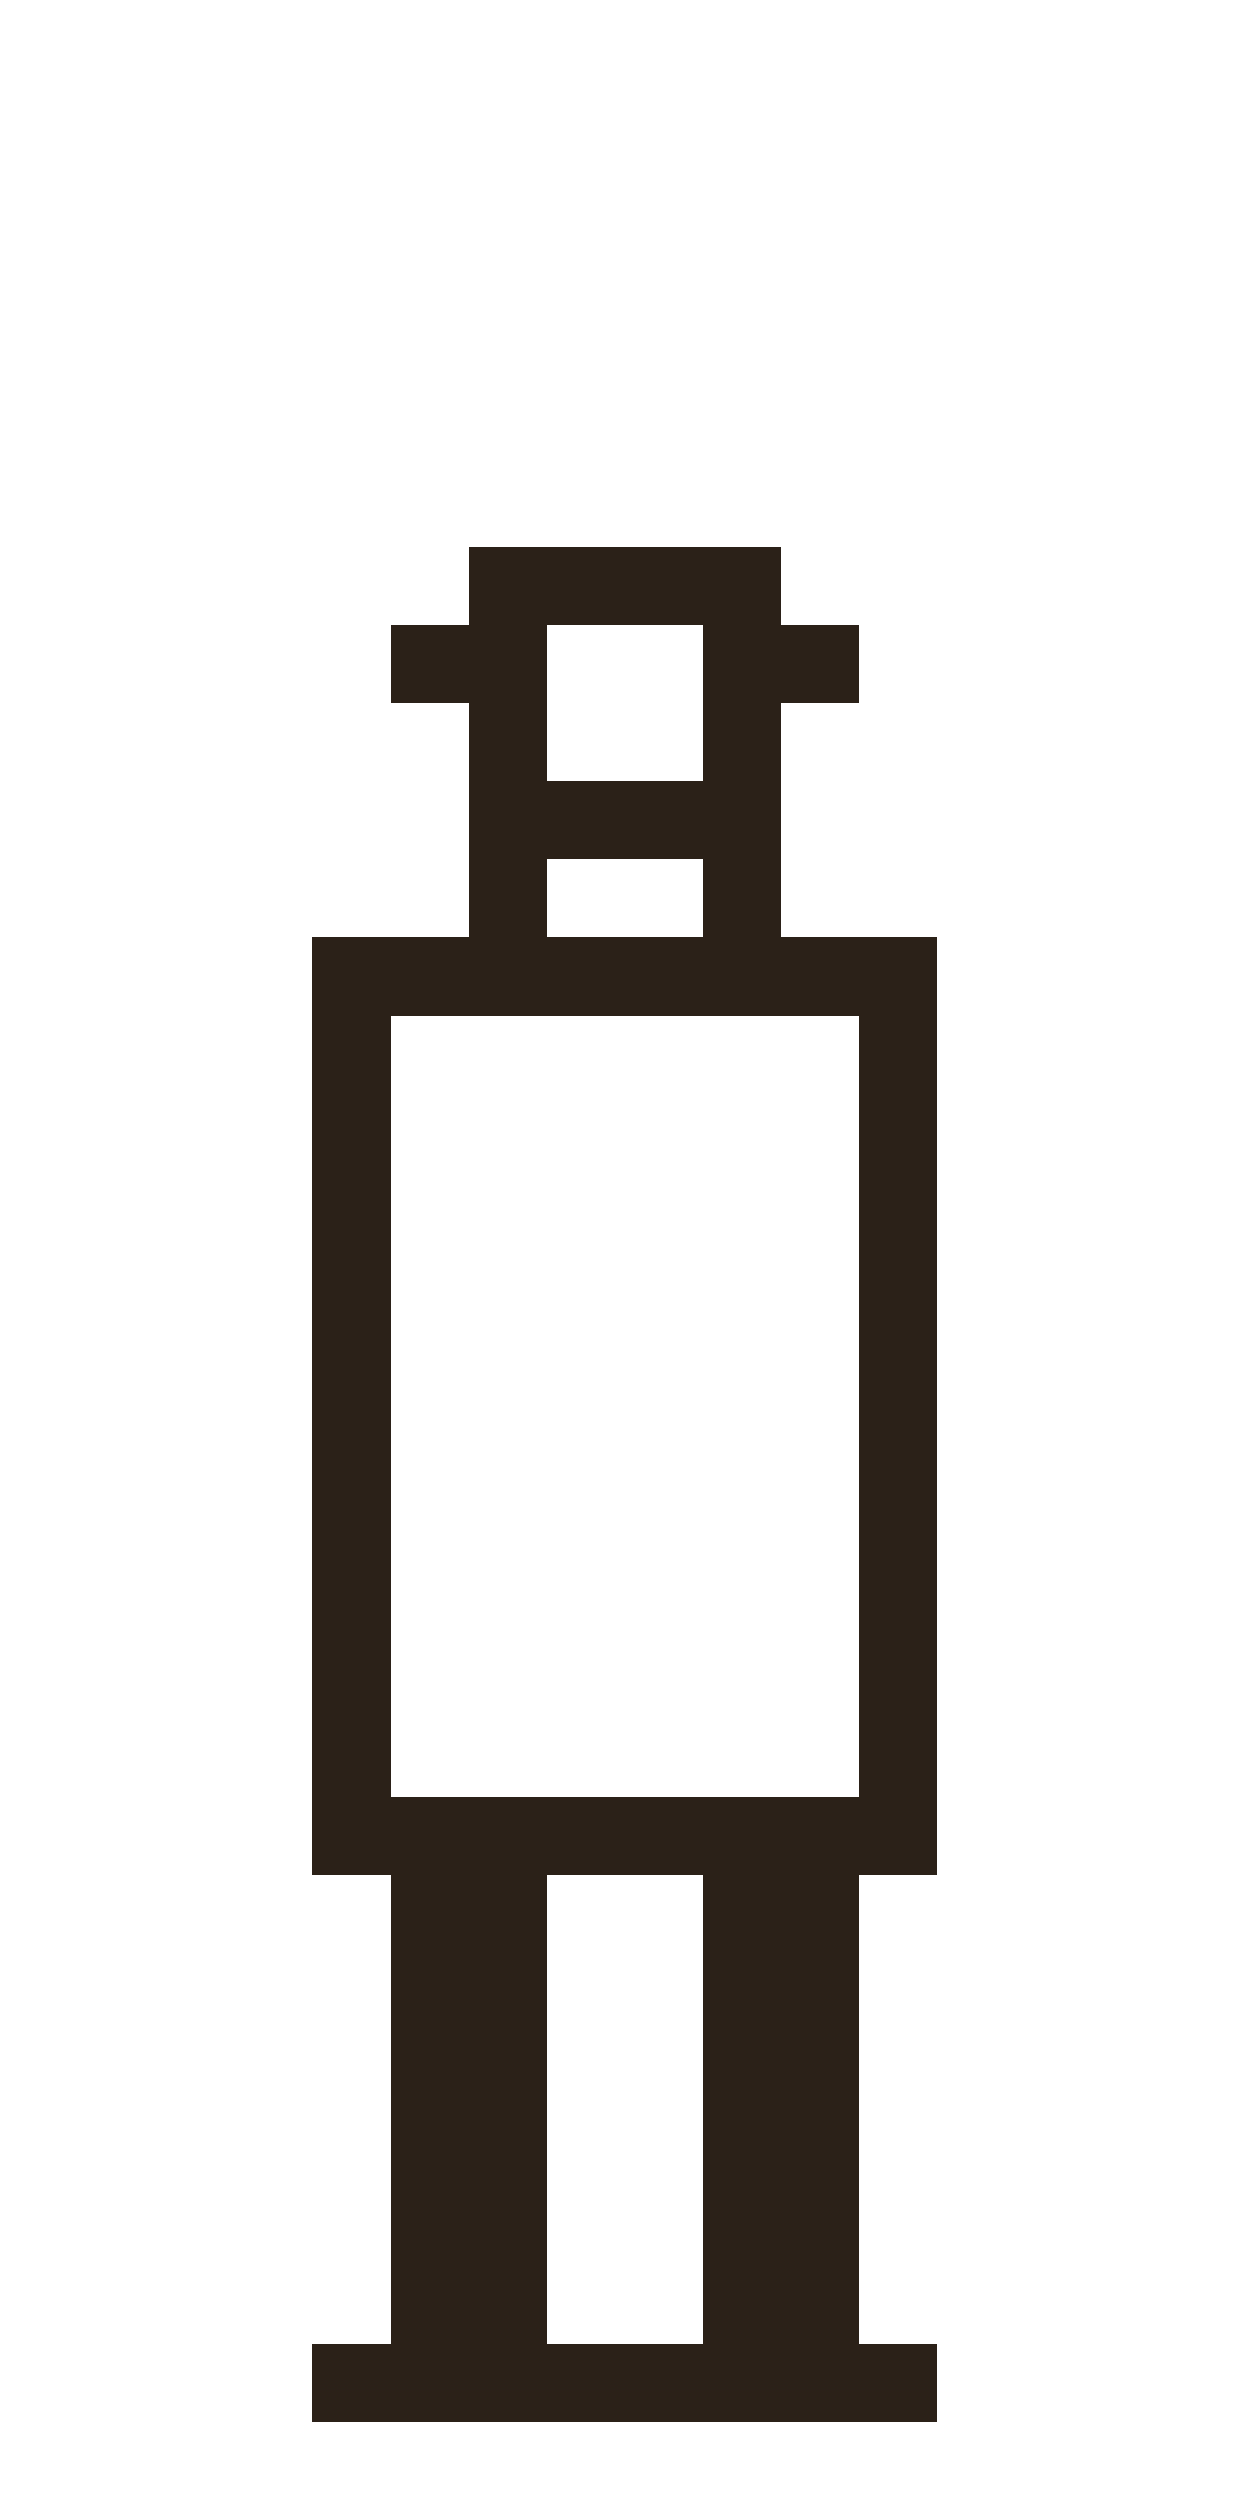
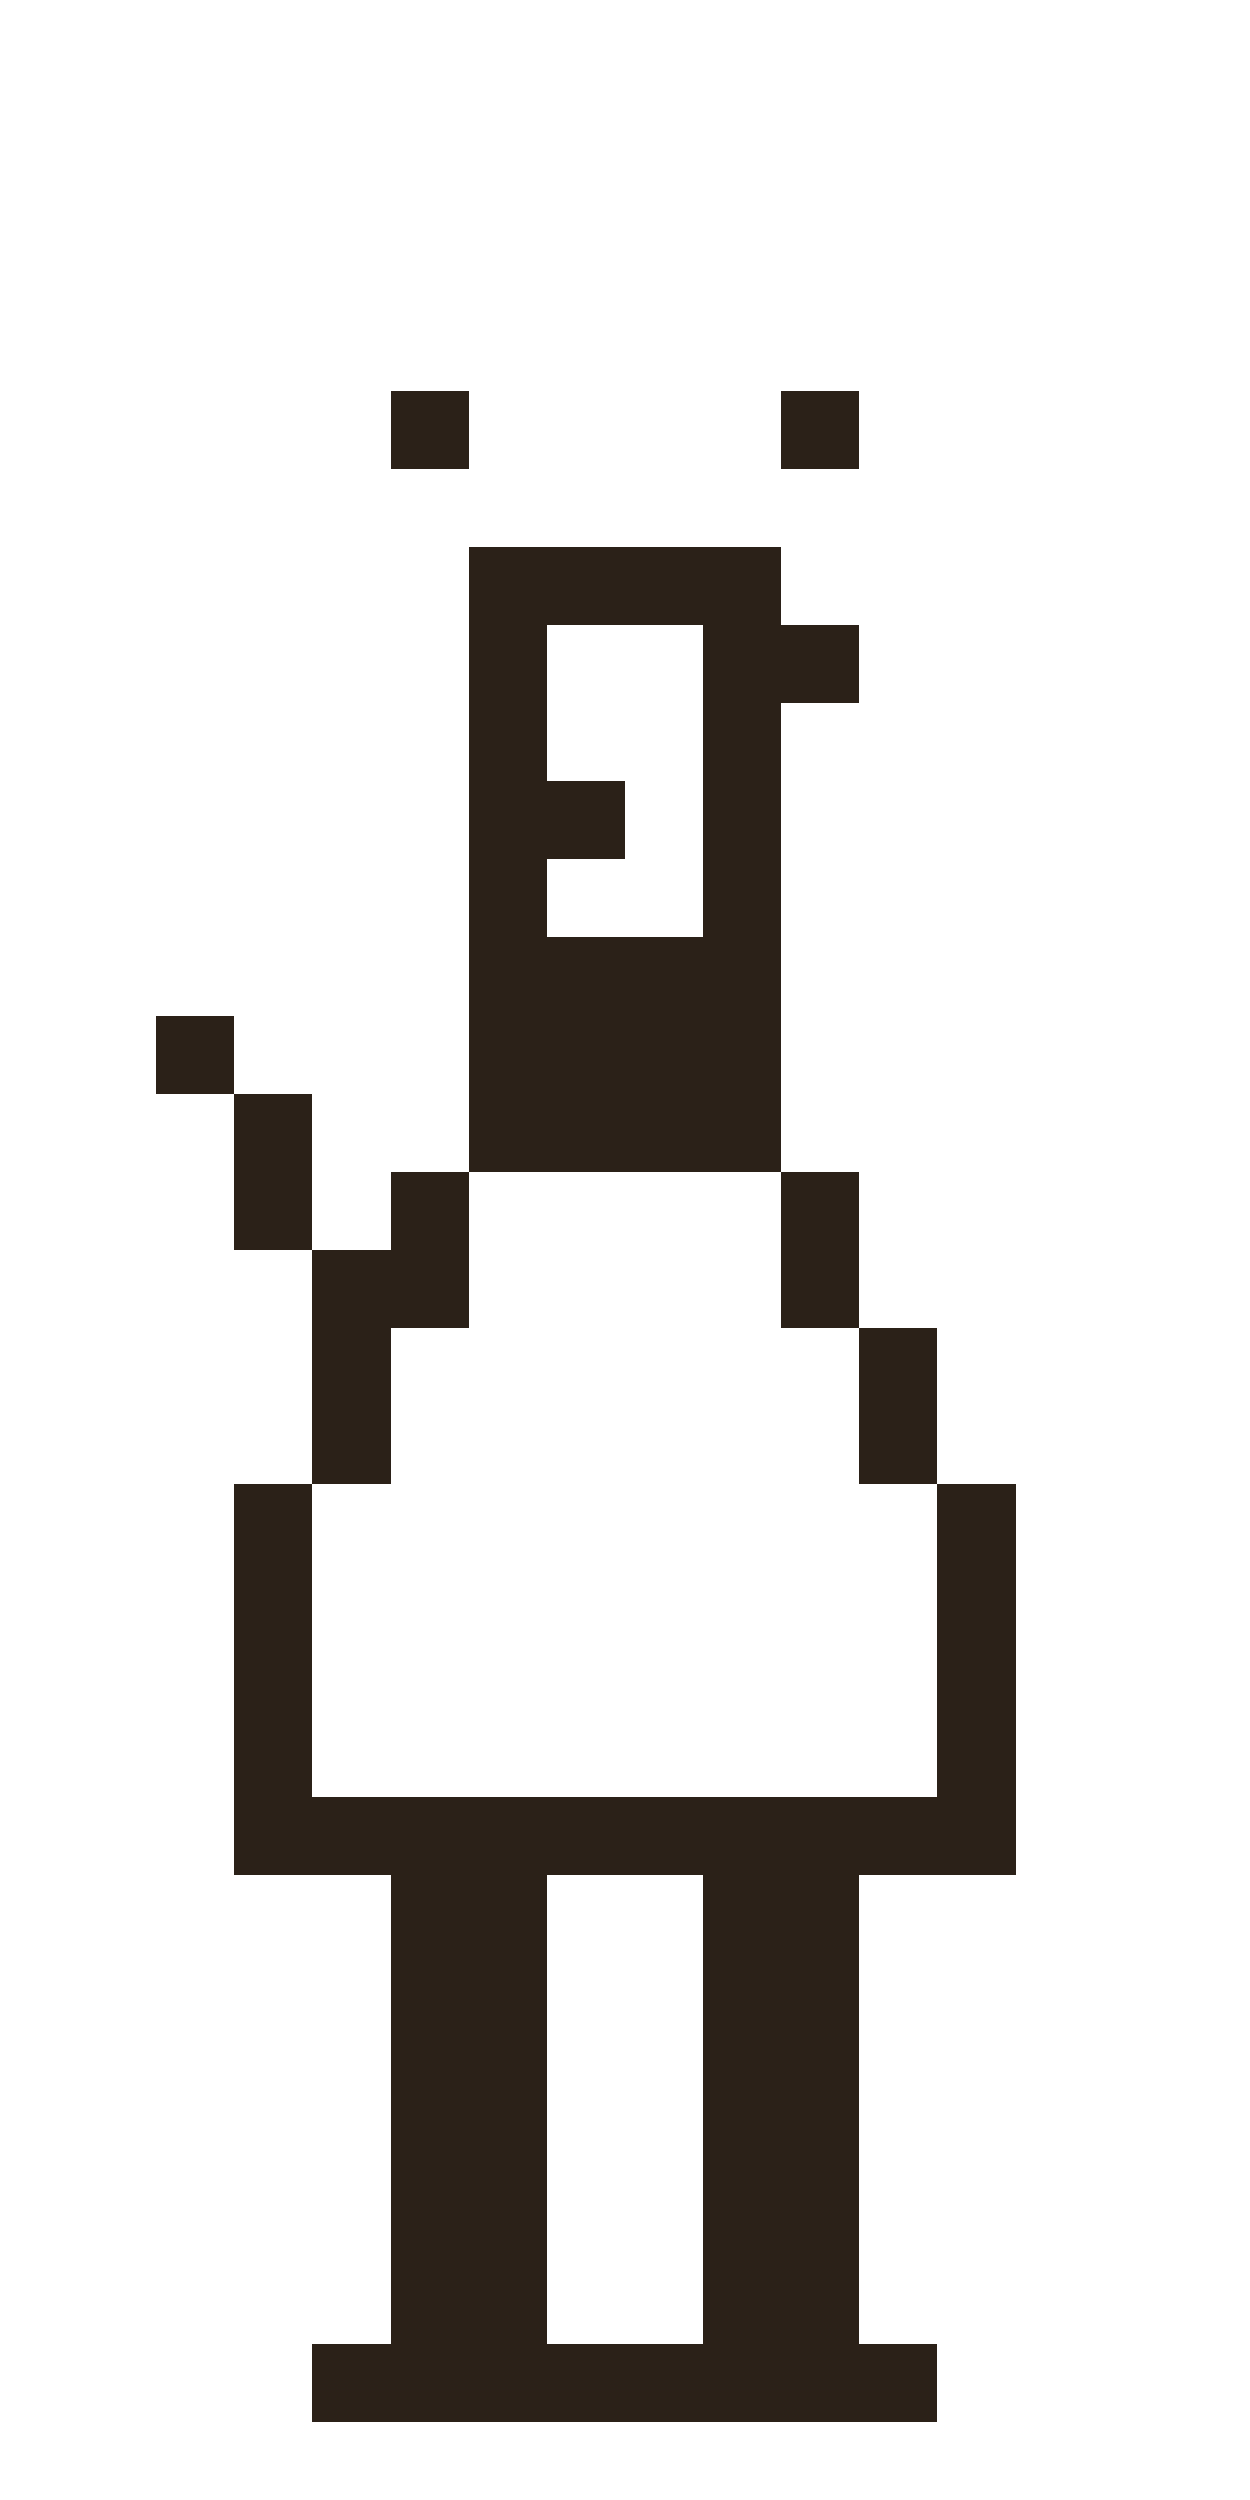
<svg xmlns="http://www.w3.org/2000/svg" viewBox="0 0 16 32" width="256" height="512" shape-rendering="crispEdges" role="img" aria-label="Horse">
  <rect width="16" height="32" fill="transparent" />
+   <rect x="5" y="5" width="1" height="1" fill="#2b2118" />
+   <rect x="10" y="5" width="1" height="1" fill="#2b2118" />
  <rect x="6" y="7" width="1" height="1" fill="#2b2118" />
  <rect x="7" y="7" width="1" height="1" fill="#2b2118" />
  <rect x="8" y="7" width="1" height="1" fill="#2b2118" />
  <rect x="9" y="7" width="1" height="1" fill="#2b2118" />
-   <rect x="5" y="8" width="1" height="1" fill="#2b2118" />
  <rect x="6" y="8" width="1" height="1" fill="#2b2118" />
  <rect x="9" y="8" width="1" height="1" fill="#2b2118" />
  <rect x="10" y="8" width="1" height="1" fill="#2b2118" />
  <rect x="6" y="9" width="1" height="1" fill="#2b2118" />
  <rect x="9" y="9" width="1" height="1" fill="#2b2118" />
  <rect x="6" y="10" width="1" height="1" fill="#2b2118" />
  <rect x="7" y="10" width="1" height="1" fill="#2b2118" />
-   <rect x="8" y="10" width="1" height="1" fill="#2b2118" />
  <rect x="9" y="10" width="1" height="1" fill="#2b2118" />
  <rect x="6" y="11" width="1" height="1" fill="#2b2118" />
  <rect x="9" y="11" width="1" height="1" fill="#2b2118" />
-   <rect x="4" y="12" width="1" height="1" fill="#2b2118" />
-   <rect x="5" y="12" width="1" height="1" fill="#2b2118" />
  <rect x="6" y="12" width="1" height="1" fill="#2b2118" />
  <rect x="7" y="12" width="1" height="1" fill="#2b2118" />
  <rect x="8" y="12" width="1" height="1" fill="#2b2118" />
  <rect x="9" y="12" width="1" height="1" fill="#2b2118" />
-   <rect x="10" y="12" width="1" height="1" fill="#2b2118" />
-   <rect x="11" y="12" width="1" height="1" fill="#2b2118" />
-   <rect x="4" y="13" width="1" height="1" fill="#2b2118" />
-   <rect x="11" y="13" width="1" height="1" fill="#2b2118" />
-   <rect x="4" y="14" width="1" height="1" fill="#2b2118" />
-   <rect x="11" y="14" width="1" height="1" fill="#2b2118" />
-   <rect x="4" y="15" width="1" height="1" fill="#2b2118" />
-   <rect x="11" y="15" width="1" height="1" fill="#2b2118" />
+   <rect x="2" y="13" width="1" height="1" fill="#2b2118" />
+   <rect x="6" y="13" width="1" height="1" fill="#2b2118" />
+   <rect x="7" y="13" width="1" height="1" fill="#2b2118" />
+   <rect x="8" y="13" width="1" height="1" fill="#2b2118" />
+   <rect x="9" y="13" width="1" height="1" fill="#2b2118" />
+   <rect x="3" y="14" width="1" height="1" fill="#2b2118" />
+   <rect x="6" y="14" width="1" height="1" fill="#2b2118" />
+   <rect x="7" y="14" width="1" height="1" fill="#2b2118" />
+   <rect x="8" y="14" width="1" height="1" fill="#2b2118" />
+   <rect x="9" y="14" width="1" height="1" fill="#2b2118" />
+   <rect x="3" y="15" width="1" height="1" fill="#2b2118" />
+   <rect x="5" y="15" width="1" height="1" fill="#2b2118" />
+   <rect x="10" y="15" width="1" height="1" fill="#2b2118" />
  <rect x="4" y="16" width="1" height="1" fill="#2b2118" />
-   <rect x="11" y="16" width="1" height="1" fill="#2b2118" />
+   <rect x="5" y="16" width="1" height="1" fill="#2b2118" />
+   <rect x="10" y="16" width="1" height="1" fill="#2b2118" />
  <rect x="4" y="17" width="1" height="1" fill="#2b2118" />
  <rect x="11" y="17" width="1" height="1" fill="#2b2118" />
  <rect x="4" y="18" width="1" height="1" fill="#2b2118" />
  <rect x="11" y="18" width="1" height="1" fill="#2b2118" />
-   <rect x="4" y="19" width="1" height="1" fill="#2b2118" />
-   <rect x="11" y="19" width="1" height="1" fill="#2b2118" />
-   <rect x="4" y="20" width="1" height="1" fill="#2b2118" />
-   <rect x="11" y="20" width="1" height="1" fill="#2b2118" />
-   <rect x="4" y="21" width="1" height="1" fill="#2b2118" />
-   <rect x="11" y="21" width="1" height="1" fill="#2b2118" />
-   <rect x="4" y="22" width="1" height="1" fill="#2b2118" />
-   <rect x="11" y="22" width="1" height="1" fill="#2b2118" />
+   <rect x="3" y="19" width="1" height="1" fill="#2b2118" />
+   <rect x="12" y="19" width="1" height="1" fill="#2b2118" />
+   <rect x="3" y="20" width="1" height="1" fill="#2b2118" />
+   <rect x="12" y="20" width="1" height="1" fill="#2b2118" />
+   <rect x="3" y="21" width="1" height="1" fill="#2b2118" />
+   <rect x="12" y="21" width="1" height="1" fill="#2b2118" />
+   <rect x="3" y="22" width="1" height="1" fill="#2b2118" />
+   <rect x="12" y="22" width="1" height="1" fill="#2b2118" />
+   <rect x="3" y="23" width="1" height="1" fill="#2b2118" />
  <rect x="4" y="23" width="1" height="1" fill="#2b2118" />
  <rect x="5" y="23" width="1" height="1" fill="#2b2118" />
  <rect x="6" y="23" width="1" height="1" fill="#2b2118" />
  <rect x="7" y="23" width="1" height="1" fill="#2b2118" />
  <rect x="8" y="23" width="1" height="1" fill="#2b2118" />
  <rect x="9" y="23" width="1" height="1" fill="#2b2118" />
  <rect x="10" y="23" width="1" height="1" fill="#2b2118" />
  <rect x="11" y="23" width="1" height="1" fill="#2b2118" />
+   <rect x="12" y="23" width="1" height="1" fill="#2b2118" />
  <rect x="5" y="24" width="1" height="1" fill="#2b2118" />
  <rect x="6" y="24" width="1" height="1" fill="#2b2118" />
  <rect x="9" y="24" width="1" height="1" fill="#2b2118" />
  <rect x="10" y="24" width="1" height="1" fill="#2b2118" />
  <rect x="5" y="25" width="1" height="1" fill="#2b2118" />
  <rect x="6" y="25" width="1" height="1" fill="#2b2118" />
  <rect x="9" y="25" width="1" height="1" fill="#2b2118" />
  <rect x="10" y="25" width="1" height="1" fill="#2b2118" />
  <rect x="5" y="26" width="1" height="1" fill="#2b2118" />
  <rect x="6" y="26" width="1" height="1" fill="#2b2118" />
  <rect x="9" y="26" width="1" height="1" fill="#2b2118" />
  <rect x="10" y="26" width="1" height="1" fill="#2b2118" />
  <rect x="5" y="27" width="1" height="1" fill="#2b2118" />
  <rect x="6" y="27" width="1" height="1" fill="#2b2118" />
  <rect x="9" y="27" width="1" height="1" fill="#2b2118" />
  <rect x="10" y="27" width="1" height="1" fill="#2b2118" />
  <rect x="5" y="28" width="1" height="1" fill="#2b2118" />
  <rect x="6" y="28" width="1" height="1" fill="#2b2118" />
  <rect x="9" y="28" width="1" height="1" fill="#2b2118" />
  <rect x="10" y="28" width="1" height="1" fill="#2b2118" />
  <rect x="5" y="29" width="1" height="1" fill="#2b2118" />
  <rect x="6" y="29" width="1" height="1" fill="#2b2118" />
  <rect x="9" y="29" width="1" height="1" fill="#2b2118" />
  <rect x="10" y="29" width="1" height="1" fill="#2b2118" />
  <rect x="4" y="30" width="1" height="1" fill="#2b2118" />
  <rect x="5" y="30" width="1" height="1" fill="#2b2118" />
  <rect x="6" y="30" width="1" height="1" fill="#2b2118" />
  <rect x="7" y="30" width="1" height="1" fill="#2b2118" />
  <rect x="8" y="30" width="1" height="1" fill="#2b2118" />
  <rect x="9" y="30" width="1" height="1" fill="#2b2118" />
  <rect x="10" y="30" width="1" height="1" fill="#2b2118" />
  <rect x="11" y="30" width="1" height="1" fill="#2b2118" />
</svg>
